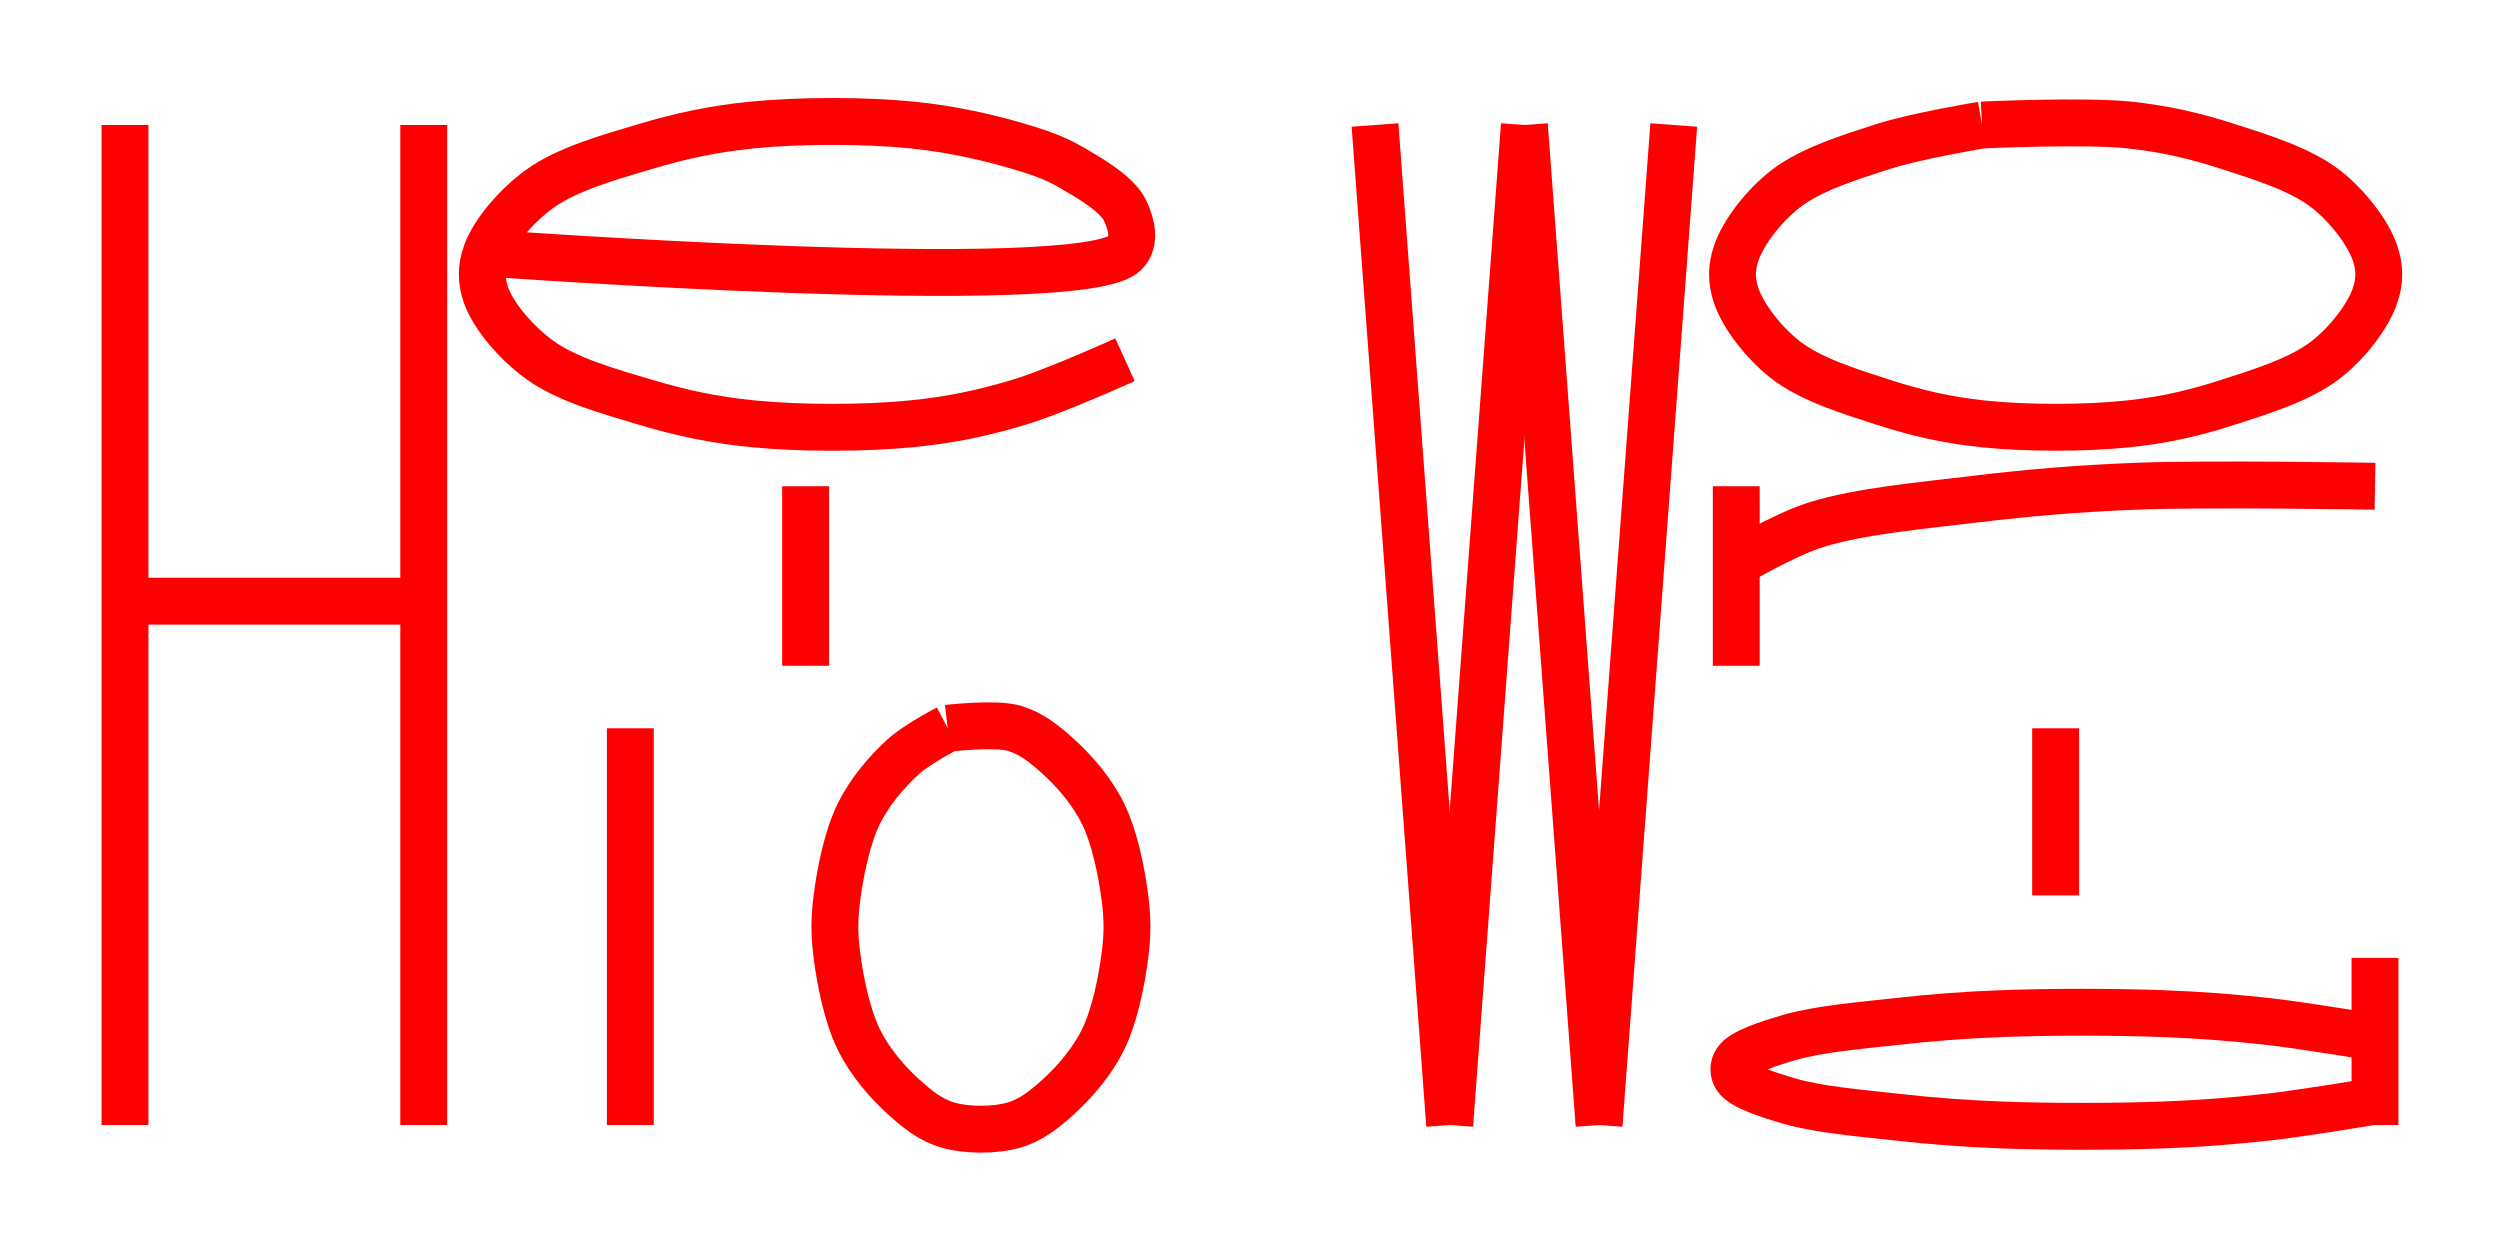
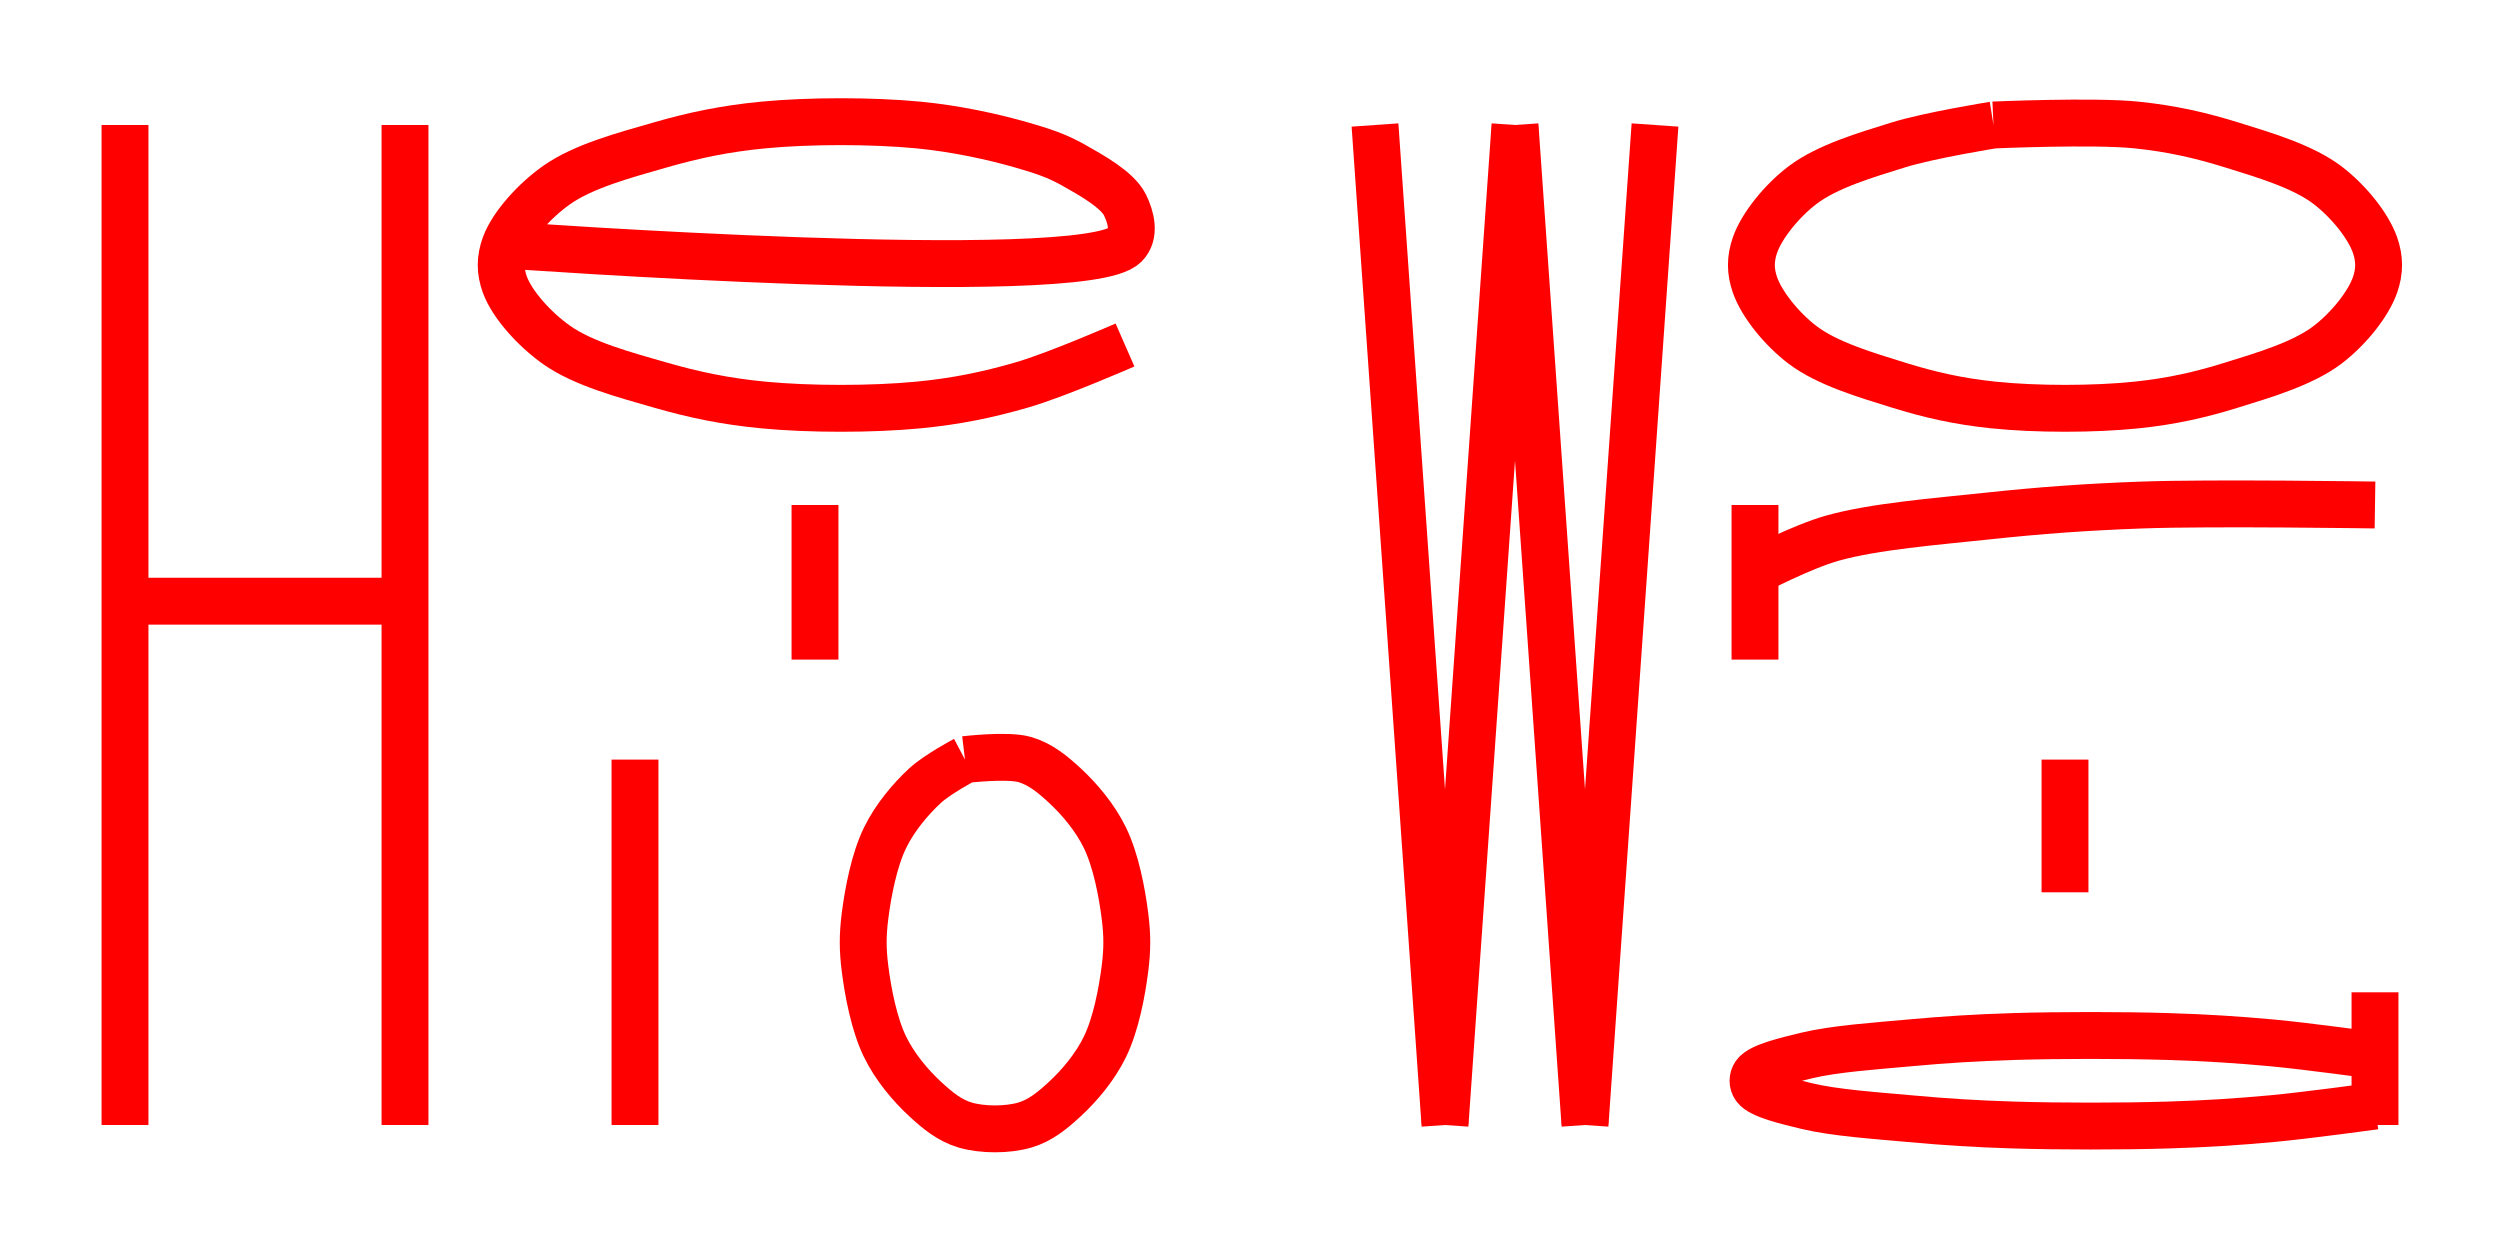
<svg xmlns="http://www.w3.org/2000/svg" width="160" height="80" style="background: white;">
  <g transform="translate(0,0)">
    <g transform="translate(8,8)">
      <path d="M0,0L0,64" fill="none" stroke="red" stroke-width="3" />
-       <path d="M19.12,0L19.12,64" fill="none" stroke="red" stroke-width="3" />
-       <path d="M0,30.476L19.12,30.476" fill="none" stroke="red" stroke-width="3" />
+       <path d="M17.92,0L17.92,64" fill="none" stroke="red" stroke-width="3" />
+       <path d="M0,30.476L17.92,30.476" fill="none" stroke="red" stroke-width="3" />
    </g>
-     <g transform="translate(31.12,8)">
-       <path d="M0,8.194C0,8.194,38.081,10.993,40.88,8.194C41.603,7.471,41.277,6.289,40.88,5.463C40.379,4.418,38.663,3.426,37.473,2.731C36.383,2.095,35.419,1.769,34.067,1.366C32.206,0.811,29.768,0.25,27.253,0C24.204,-0.303,20.082,-0.303,17.033,0C14.519,0.25,12.461,0.698,10.22,1.366C7.917,2.052,5.171,2.813,3.407,4.097C1.903,5.191,0.474,6.883,0,8.194C-0.339,9.133,-0.339,9.987,0,10.926C0.474,12.237,1.903,13.929,3.407,15.023C5.171,16.307,7.917,17.068,10.22,17.754C12.461,18.422,14.519,18.87,17.033,19.12C20.082,19.423,24.204,19.423,27.253,19.12C29.768,18.87,31.826,18.422,34.067,17.754C36.37,17.068,40.88,15.023,40.88,15.023" fill="none" stroke="red" stroke-width="3" />
+     <g transform="translate(32.32,8)">
+       <path d="M0,7.68C0,7.68,37.001,10.359,39.68,7.68C40.36,7,40.059,5.892,39.68,5.12C39.196,4.134,37.525,3.21,36.373,2.56C35.313,1.961,34.378,1.657,33.067,1.28C31.259,0.76,28.893,0.234,26.453,0C23.493,-0.284,19.494,-0.284,16.533,0C14.094,0.234,12.097,0.653,9.92,1.28C7.686,1.923,5.023,2.629,3.307,3.84C1.856,4.864,0.458,6.446,0,7.68C-0.325,8.557,-0.325,9.363,0,10.24C0.458,11.474,1.856,13.056,3.307,14.08C5.023,15.291,7.686,15.997,9.92,16.64C12.097,17.267,14.094,17.686,16.533,17.92C19.494,18.204,23.493,18.204,26.453,17.92C28.893,17.686,30.89,17.267,33.067,16.64C35.3,15.997,39.68,14.08,39.68,14.08" fill="none" stroke="red" stroke-width="3" />
    </g>
-     <g transform="translate(31.12,31.12)">
-       <path d="M20.44,0L20.44,11.49" fill="none" stroke="red" stroke-width="3" />
+     <g transform="translate(32.32,32.32)">
+       <path d="M19.84,0L19.84,9.894" fill="none" stroke="red" stroke-width="3" />
    </g>
-     <g transform="translate(31.12,46.6104)">
-       <path d="M9.22,0L9.22,25.39" fill="none" stroke="red" stroke-width="3" />
+     <g transform="translate(32.32,48.6144)">
+       <path d="M8.32,0L8.32,23.386" fill="none" stroke="red" stroke-width="3" />
    </g>
-     <g transform="translate(53.56,46.6104)">
-       <path d="M7.092,0C7.092,0,5.138,1.011,4.255,1.814C3.223,2.752,2.118,4.026,1.418,5.441C0.645,7.003,0.211,9.239,0,10.881C-0.169,12.201,-0.169,13.189,0,14.508C0.211,16.151,0.645,18.386,1.418,19.949C2.118,21.363,3.223,22.638,4.255,23.576C5.138,24.378,5.998,25.07,7.092,25.39C8.323,25.749,10.117,25.749,11.348,25.39C12.442,25.07,13.302,24.378,14.185,23.576C15.217,22.638,16.322,21.363,17.022,19.949C17.795,18.386,18.229,16.151,18.44,14.508C18.609,13.189,18.609,12.201,18.44,10.881C18.229,9.239,17.795,7.003,17.022,5.441C16.322,4.026,15.217,2.752,14.185,1.814C13.302,1.011,12.442,0.32,11.348,0C10.117,-0.36,7.092,0,7.092,0" fill="none" stroke="red" stroke-width="3" />
+     <g transform="translate(55.36,48.6144)">
+       <path d="M6.4,0C6.4,0,4.635,0.933,3.84,1.67C2.907,2.536,1.911,3.711,1.28,5.011C0.58,6.452,0.19,8.51,0,10.022C-0.153,11.238,-0.153,12.148,0,13.363C0.19,14.876,0.58,16.933,1.28,18.374C1.911,19.675,2.907,20.85,3.84,21.715C4.635,22.452,5.411,23.091,6.4,23.386C7.509,23.715,9.131,23.715,10.24,23.386C11.229,23.091,12.005,22.452,12.8,21.715C13.733,20.85,14.729,19.675,15.36,18.374C16.06,16.933,16.45,14.876,16.64,13.363C16.793,12.148,16.793,11.238,16.64,10.022C16.45,8.51,16.06,6.452,15.36,5.011C14.729,3.711,13.733,2.536,12.8,1.67C12.005,0.933,11.229,0.294,10.24,0C9.131,-0.33,6.4,0,6.4,0" fill="none" stroke="red" stroke-width="3" />
    </g>
  </g>
  <g transform="translate(80,0)">
    <g transform="translate(8,8)">
-       <path d="M0,0L4.78,64" fill="none" stroke="red" stroke-width="3" />
-       <path d="M9.56,0L4.78,64" fill="none" stroke="red" stroke-width="3" />
-       <path d="M9.56,0L14.34,64" fill="none" stroke="red" stroke-width="3" />
-       <path d="M19.12,0L14.34,64" fill="none" stroke="red" stroke-width="3" />
+       <path d="M0,0L4.48,64" fill="none" stroke="red" stroke-width="3" />
+       <path d="M8.96,0L4.48,64" fill="none" stroke="red" stroke-width="3" />
+       <path d="M8.96,0L13.44,64" fill="none" stroke="red" stroke-width="3" />
+       <path d="M17.92,0L13.44,64" fill="none" stroke="red" stroke-width="3" />
    </g>
-     <g transform="translate(31.12,8)">
-       <path d="M15.723,0C15.723,0,11.498,0.7,9.434,1.366C7.303,2.052,4.765,2.832,3.145,4.097C1.738,5.195,0.441,6.894,0,8.194C-0.321,9.14,-0.321,9.98,0,10.926C0.441,12.226,1.738,13.925,3.145,15.023C4.765,16.288,7.303,17.068,9.434,17.754C11.498,18.42,13.4,18.871,15.723,19.12C18.536,19.422,22.344,19.422,25.157,19.12C27.48,18.871,29.382,18.42,31.446,17.754C33.577,17.068,36.115,16.288,37.735,15.023C39.142,13.925,40.439,12.226,40.88,10.926C41.201,9.98,41.201,9.14,40.88,8.194C40.439,6.894,39.142,5.195,37.735,4.097C36.115,2.832,33.577,2.052,31.446,1.366C29.382,0.7,27.48,0.249,25.157,0C22.344,-0.302,15.723,0,15.723,0" fill="none" stroke="red" stroke-width="3" />
+     <g transform="translate(32.32,8)">
+       <path d="M15.262,0C15.262,0,11.162,0.655,9.157,1.28C7.091,1.923,4.629,2.646,3.052,3.84C1.695,4.868,0.427,6.457,0,7.68C-0.308,8.563,-0.308,9.357,0,10.24C0.427,11.463,1.695,13.052,3.052,14.08C4.629,15.274,7.091,15.997,9.157,16.64C11.162,17.265,13.008,17.686,15.262,17.92C17.992,18.203,21.688,18.203,24.418,17.92C26.672,17.686,28.518,17.265,30.523,16.64C32.589,15.997,35.051,15.274,36.628,14.08C37.985,13.052,39.253,11.463,39.68,10.24C39.988,9.357,39.988,8.563,39.68,7.68C39.253,6.457,37.985,4.868,36.628,3.84C35.051,2.646,32.589,1.923,30.523,1.28C28.518,0.655,26.672,0.234,24.418,0C21.688,-0.283,15.262,0,15.262,0" fill="none" stroke="red" stroke-width="3" />
    </g>
-     <g transform="translate(31.12,31.12)">
-       <path d="M0,0L0,11.49" fill="none" stroke="red" stroke-width="3" />
-       <path d="M0,4.924C0,4.924,3.058,3.106,5.11,2.462C7.881,1.592,11.915,1.231,15.33,0.821C18.729,0.412,21.796,0.151,25.55,0C30.14,-0.184,40.88,0,40.88,0" fill="none" stroke="red" stroke-width="3" />
+     <g transform="translate(32.32,32.32)">
+       <path d="M0,0L0,9.894" fill="none" stroke="red" stroke-width="3" />
+       <path d="M0,4.24C0,4.24,2.98,2.674,4.96,2.12C7.659,1.365,11.567,1.06,14.88,0.707C18.18,0.354,21.157,0.13,24.8,0C29.256,-0.159,39.68,0,39.68,0" fill="none" stroke="red" stroke-width="3" />
    </g>
-     <g transform="translate(31.12,46.6104)">
-       <path d="M20.44,0L20.44,10.695" fill="none" stroke="red" stroke-width="3" />
+     <g transform="translate(32.32,48.6144)">
+       <path d="M19.84,0L19.84,8.493" fill="none" stroke="red" stroke-width="3" />
    </g>
-     <g transform="translate(31.12,61.3052)">
-       <path d="M40.88,0L40.88,10.695" fill="none" stroke="red" stroke-width="3" />
-       <path d="M40.88,5.093C40.88,5.093,36.342,4.329,34.067,4.074C31.8,3.82,29.756,3.658,27.253,3.565C24.193,3.451,20.094,3.451,17.033,3.565C14.531,3.658,12.486,3.82,10.22,4.074C7.944,4.329,5.258,4.55,3.407,5.093C2.044,5.492,0.39,6.019,0,6.621C-0.203,6.935,-0.203,7.325,0,7.639C0.39,8.241,2.044,8.768,3.407,9.167C5.258,9.709,7.944,9.931,10.22,10.186C12.486,10.439,14.531,10.601,17.033,10.695C20.094,10.809,24.193,10.809,27.253,10.695C29.756,10.601,31.8,10.439,34.067,10.186C36.342,9.931,40.88,9.167,40.88,9.167" fill="none" stroke="red" stroke-width="3" />
+     <g transform="translate(32.32,63.5072)">
+       <path d="M39.68,0L39.68,8.493" fill="none" stroke="red" stroke-width="3" />
+       <path d="M39.68,4.044C39.68,4.044,35.274,3.438,33.067,3.235C30.865,3.034,28.882,2.905,26.453,2.831C23.482,2.74,19.505,2.74,16.533,2.831C14.105,2.905,12.121,3.034,9.92,3.235C7.712,3.438,5.112,3.609,3.307,4.044C1.994,4.361,0.357,4.746,0,5.257C-0.171,5.502,-0.171,5.821,0,6.066C0.357,6.578,1.994,6.963,3.307,7.28C5.112,7.715,7.712,7.886,9.92,8.088C12.121,8.29,14.105,8.419,16.533,8.493C19.505,8.584,23.482,8.584,26.453,8.493C28.882,8.419,30.865,8.29,33.067,8.088C35.274,7.886,39.68,7.28,39.68,7.28" fill="none" stroke="red" stroke-width="3" />
    </g>
  </g>
</svg>
